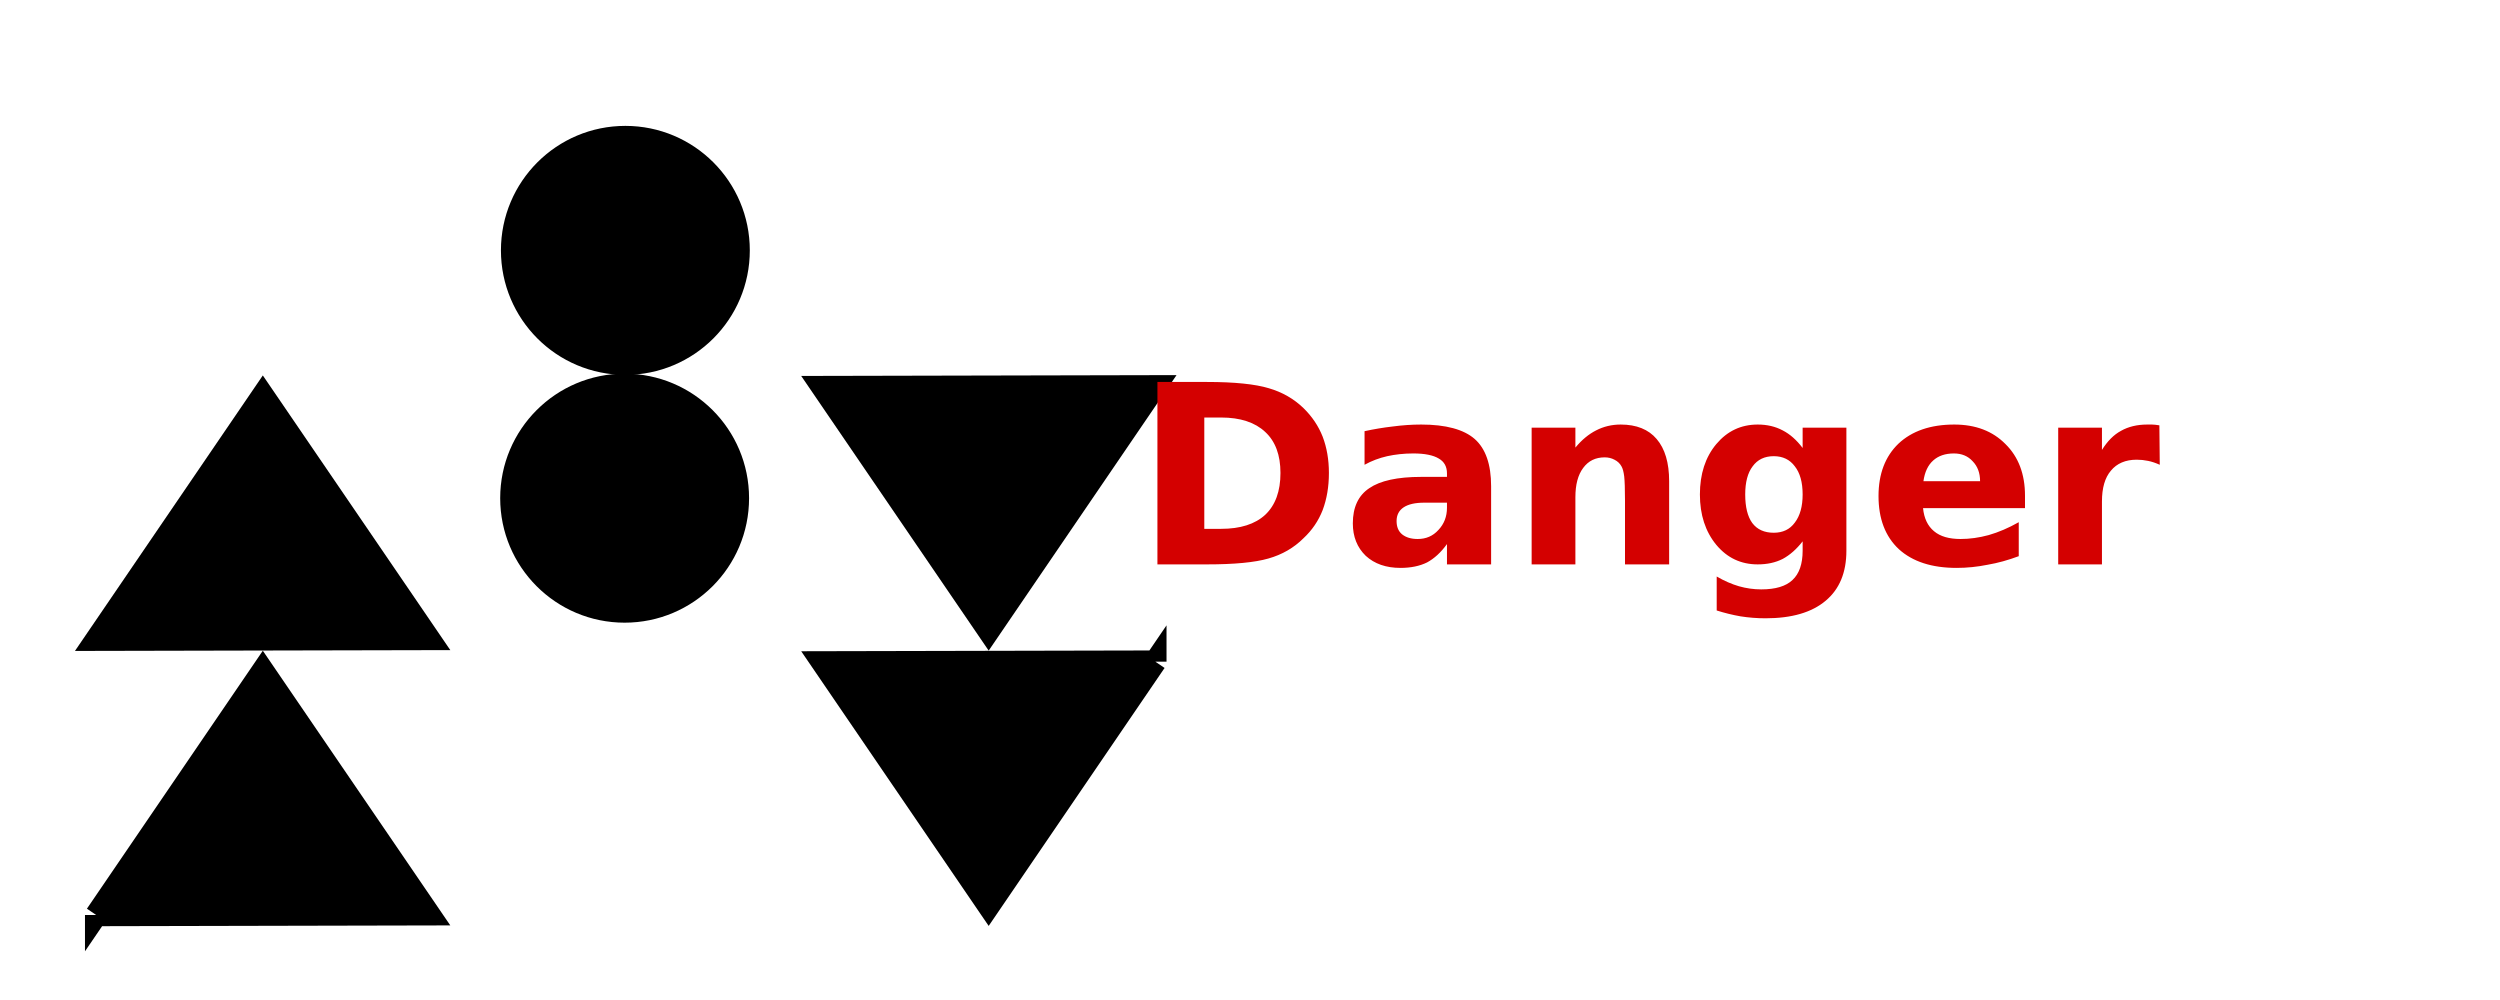
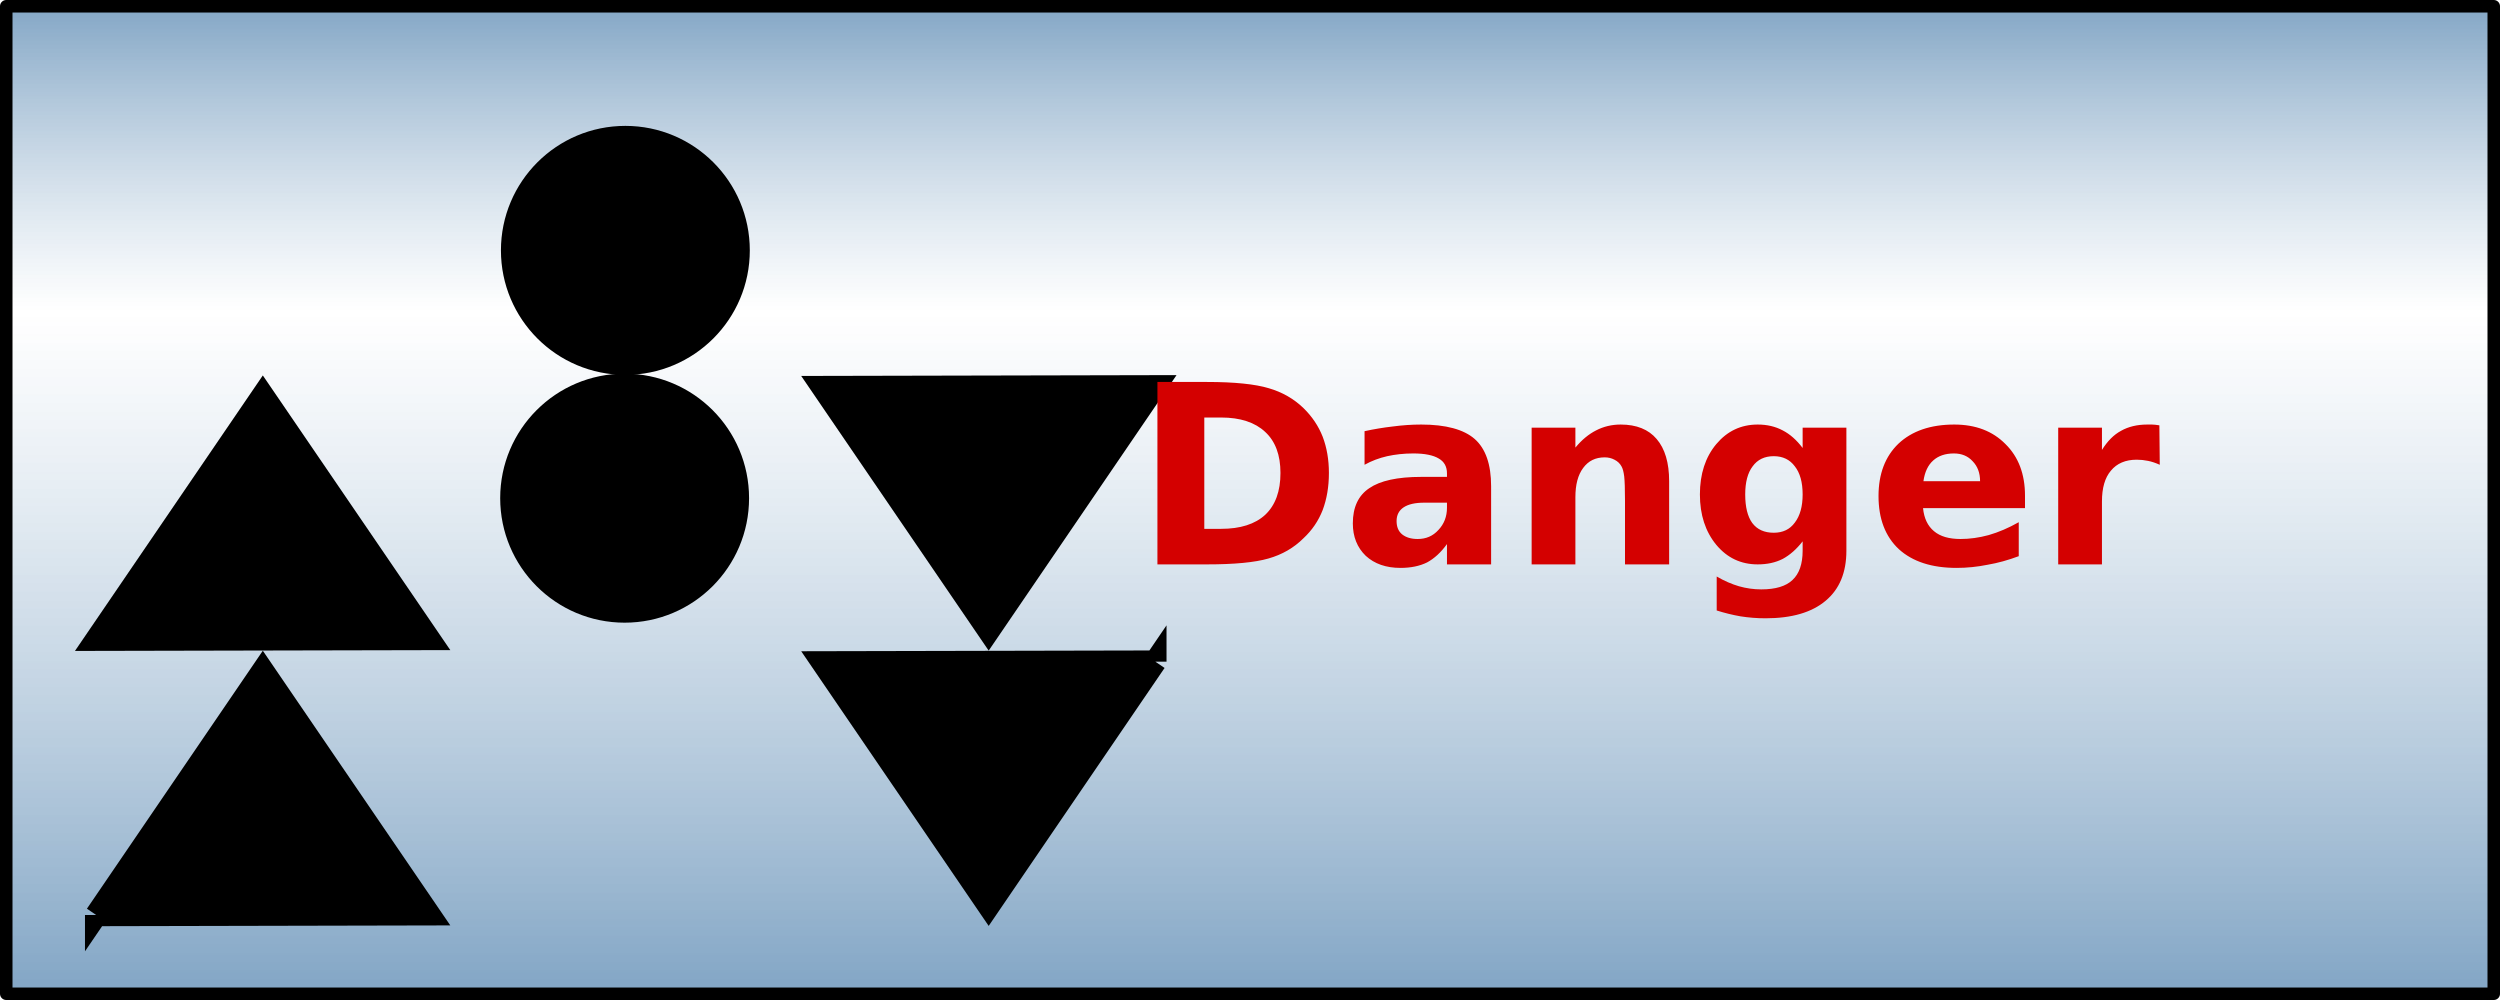
- <svg xmlns="http://www.w3.org/2000/svg" width="100" height="40" id="svg2" version="1.1" style="display:inline">
+ <svg xmlns="http://www.w3.org/2000/svg" xmlns:xlink="http://www.w3.org/1999/xlink" width="100" height="40" id="svg2" version="1.1" style="display:inline">
  <defs id="defs4">
-     </defs>
+     <linearGradient id="linearGradient5445">
+       <stop style="stop-color:#80a4c4;stop-opacity:1" offset="0" id="stop5447" />
+       <stop id="stop5453" offset="0.312" style="stop-color:#ffffff;stop-opacity:0.686;" />
+       <stop style="stop-color:#80a4c4;stop-opacity:1" offset="1" id="stop5449" />
+     </linearGradient>
+     <linearGradient xlink:href="#linearGradient5445" id="linearGradient5451" x1="50" y1="1012.362" x2="50" y2="1052.362" gradientUnits="userSpaceOnUse" />
+   </defs>
  <g id="layer1" transform="translate(0,-1012.362)" style="display:inline">
+     <rect style="fill:url(#linearGradient5451);fill-opacity:1;stroke:#000000;stroke-width:0.5;stroke-linejoin:round;stroke-miterlimit:4;stroke-opacity:1;stroke-dasharray:none" id="rect4923" width="99.5" height="39.5" x="0.25" y="1012.612" />
    <path style="fill:#000000;fill-opacity:1;stroke:#000000;stroke-width:0.896px;stroke-linecap:butt;stroke-linejoin:miter;stroke-opacity:1" d="m 3.847,1037.95 6.666,-9.776 6.652,9.746 -13.318,0.03 0,-10e-5 z" id="path3623" />
    <path id="path3687" d="m 3.847,1048.962 6.666,-9.776 6.652,9.746 -13.318,0.03 0,-10e-5 z" style="fill:#000000;fill-opacity:1;stroke:#000000;stroke-width:0.896px;stroke-linecap:butt;stroke-linejoin:miter;stroke-opacity:1" />
    <path id="path3689" d="m 46.213,1038.828 -6.666,9.776 -6.652,-9.746 13.318,-0.03 0,10e-5 z" style="fill:#000000;fill-opacity:1;stroke:#000000;stroke-width:0.896px;stroke-linecap:butt;stroke-linejoin:miter;stroke-opacity:1" />
    <path style="fill:#000000;fill-opacity:1;stroke:#000000;stroke-width:0.896px;stroke-linecap:butt;stroke-linejoin:miter;stroke-opacity:1" d="m 46.213,1027.816 -6.666,9.776 -6.652,-9.746 13.318,-0.03 0,10e-5 z" id="path3691" />
    <path style="fill:#000000;fill-opacity:1;stroke:#000000;stroke-opacity:1" id="path3693" d="m 30.238,18.155 c 0,2.531 -2.065,4.583 -4.613,4.583 -2.548,0 -4.613,-2.052 -4.613,-4.583 0,-2.531 2.065,-4.583 4.613,-4.583 2.548,0 4.613,2.052 4.613,4.583 z" transform="matrix(0.973498,0,0,0.9798195,0.06898993,1004.589)" />
    <path transform="matrix(0.973498,0,0,0.9798195,0.03922803,1014.5)" d="m 30.238,18.155 c 0,2.531 -2.065,4.583 -4.613,4.583 -2.548,0 -4.613,-2.052 -4.613,-4.583 0,-2.531 2.065,-4.583 4.613,-4.583 2.548,0 4.613,2.052 4.613,4.583 z" id="path3695" style="fill:#000000;fill-opacity:1;stroke:#000000;stroke-opacity:1" />
  </g>
  <g transform="translate(0,-1012.362)" id="g3612" style="display:inline">
    <text id="text3614" y="1034.938" x="74.597" style="font-size:10px;font-style:normal;font-variant:normal;font-weight:bold;font-stretch:normal;text-align:center;line-height:100%;writing-mode:lr-tb;text-anchor:middle;fill:#d40000;fill-opacity:1;stroke:none;font-family:Bitstream Vera Sans;-inkscape-font-specification:Bitstream Vera Sans Bold" xml:space="preserve">
      <tspan y="1034.938" x="74.597" id="tspan3616">Danger</tspan>
    </text>
  </g>
  <g style="display:none" id="g3636" transform="translate(0,-1012.362)">
    <text xml:space="preserve" style="font-size:10px;font-style:normal;font-variant:normal;font-weight:bold;font-stretch:normal;text-align:center;line-height:100%;writing-mode:lr-tb;text-anchor:middle;fill:#d40000;fill-opacity:1;stroke:none;font-family:Bitstream Vera Sans;-inkscape-font-specification:Bitstream Vera Sans Bold" x="74.954" y="1035.968" id="text3638">
      <tspan id="tspan3640" x="74.954" y="1035.968">Deutsch</tspan>
    </text>
  </g>
</svg>
